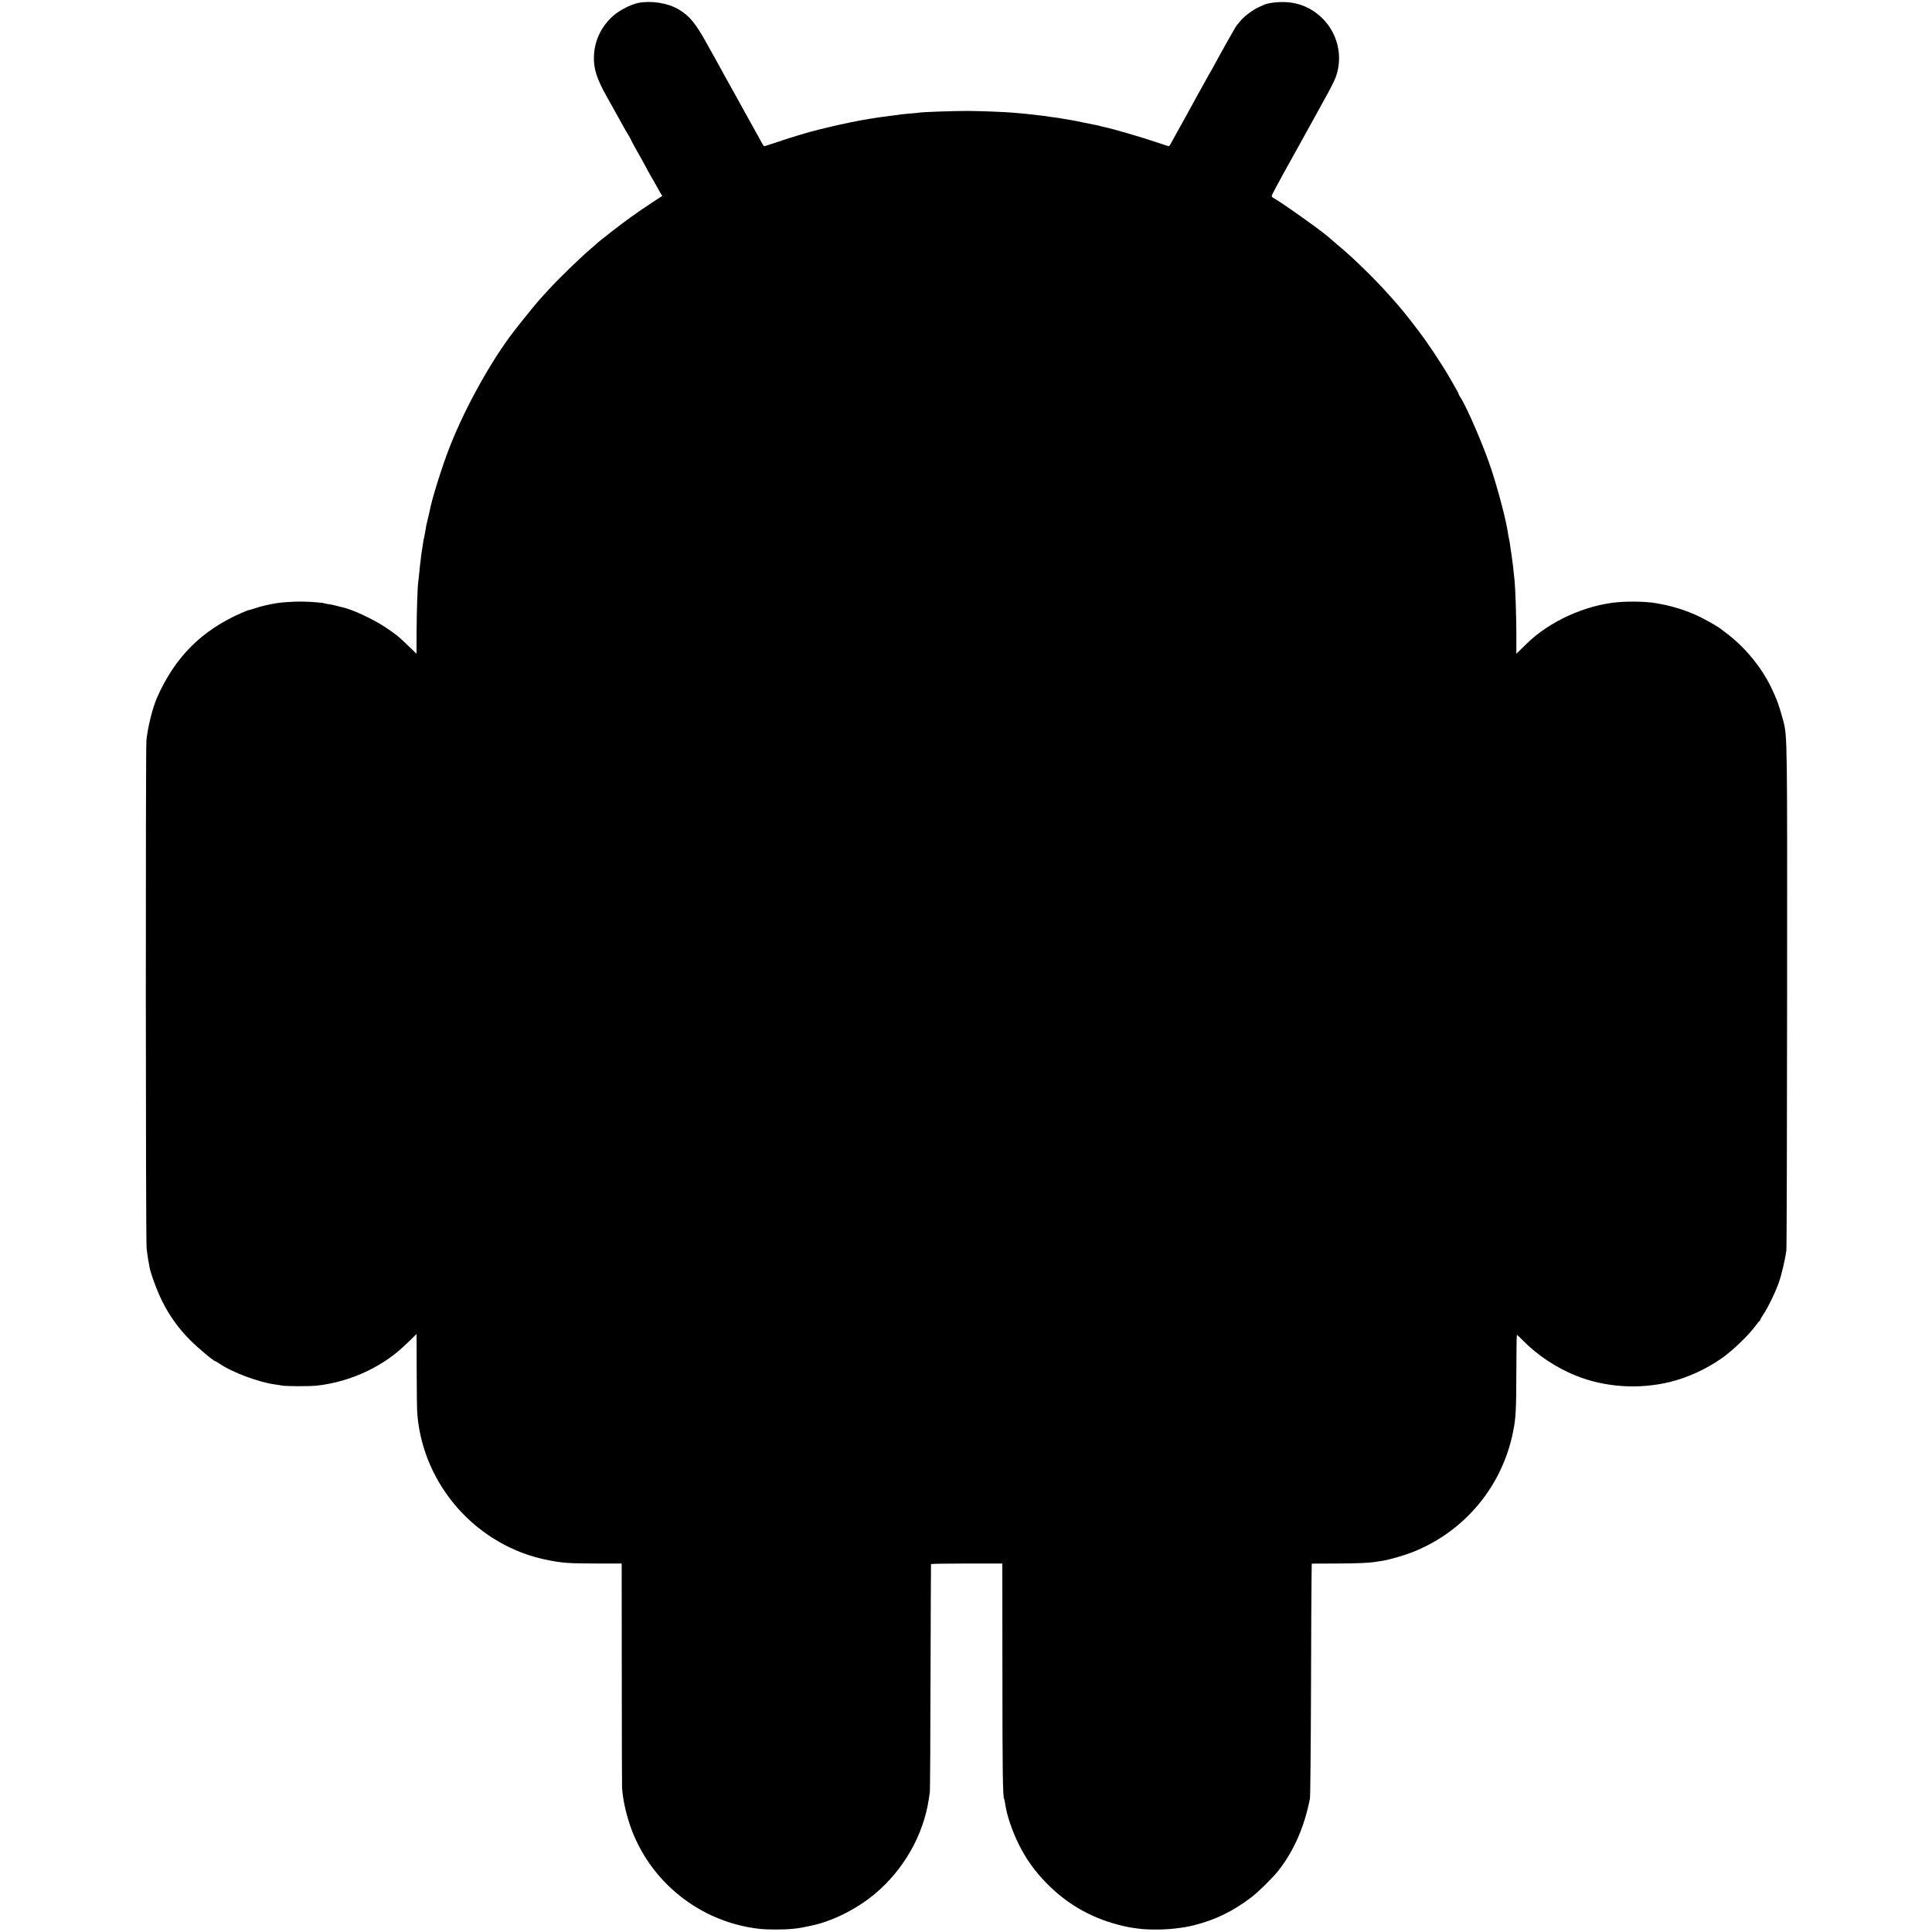
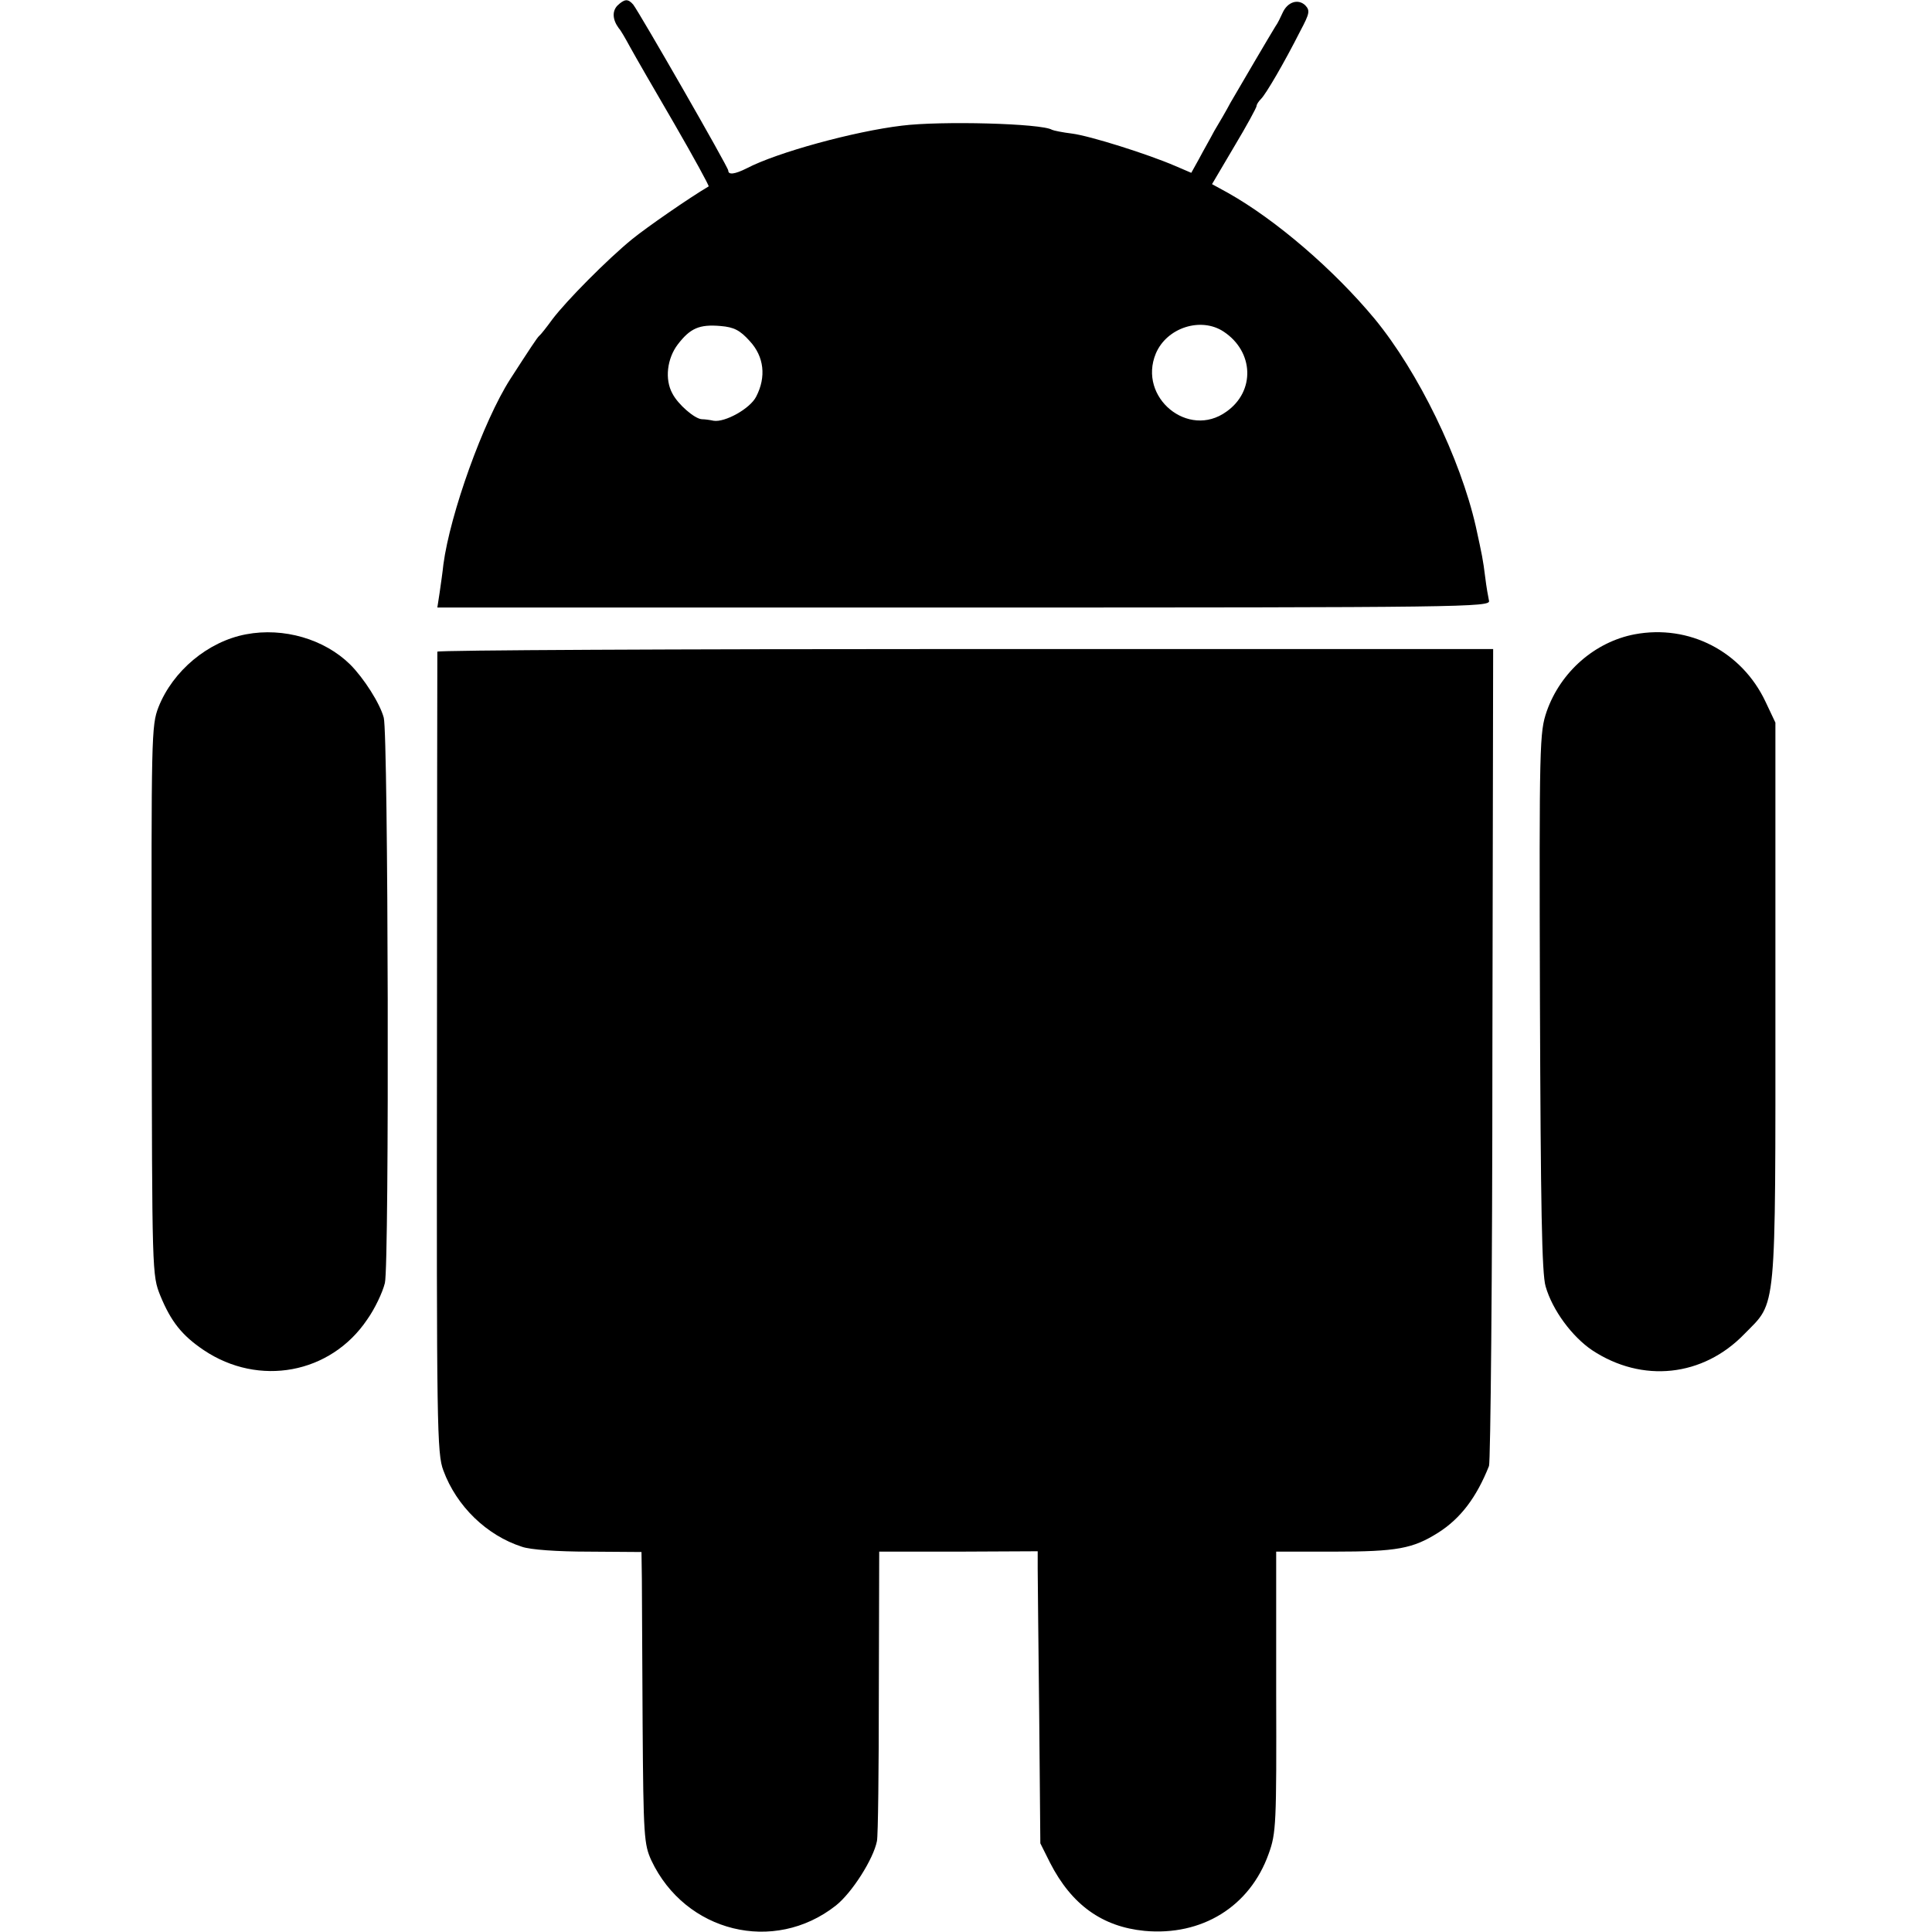
- <svg xmlns="http://www.w3.org/2000/svg" version="1.0" width="2048pt" height="2048pt" viewBox="0 0 2048 2048" preserveAspectRatio="xMidYMid meet">
-   <g transform="translate(0,2048) scale(0.1,-0.1)" fill="#000000" stroke="none">
-     <path d="M6765 20449 c-72 -14 -202 -80 -263 -135 -128 -113 -201 -265 -206 -432 -5 -131 30 -237 139 -432 20 -36 58 -103 84 -150 27 -47 65 -116 86 -155 21 -38 49 -87 62 -107 13 -21 23 -40 23 -43 0 -3 20 -40 44 -83 64 -113 95 -169 134 -242 19 -36 38 -69 42 -75 4 -5 22 -37 40 -70 18 -33 41 -74 51 -91 l19 -31 -98 -64 c-162 -106 -290 -198 -437 -313 -77 -60 -142 -112 -145 -115 -3 -3 -36 -33 -75 -66 -122 -104 -329 -305 -445 -431 -30 -33 -73 -80 -96 -105 -35 -38 -199 -240 -276 -340 -237 -307 -505 -787 -670 -1199 -83 -205 -202 -584 -224 -709 -3 -14 -11 -51 -19 -81 -14 -54 -18 -77 -31 -155 -3 -22 -8 -43 -9 -46 -2 -3 -7 -28 -10 -55 -4 -27 -8 -56 -10 -64 -2 -8 -7 -42 -11 -75 -3 -33 -8 -67 -9 -76 -2 -9 -6 -52 -10 -95 -4 -43 -9 -88 -11 -99 -8 -42 -17 -320 -18 -537 0 -126 -1 -228 -1 -228 0 0 -39 37 -86 83 -103 100 -129 121 -244 198 -134 89 -361 194 -465 214 -8 2 -35 8 -60 15 -25 7 -60 14 -79 16 -19 3 -37 6 -40 8 -11 7 -162 19 -246 19 -79 1 -213 -8 -270 -18 -87 -15 -147 -29 -215 -51 -41 -13 -78 -24 -82 -24 -4 -1 -34 -12 -65 -26 -425 -186 -706 -466 -897 -896 -49 -111 -101 -321 -114 -457 -9 -106 -8 -5289 2 -5380 4 -41 12 -98 17 -125 5 -28 12 -63 14 -78 13 -71 81 -255 135 -363 79 -157 172 -286 295 -410 84 -85 252 -225 269 -225 3 0 25 -14 50 -30 132 -89 411 -193 582 -216 27 -3 58 -8 69 -11 41 -9 293 -10 375 -1 184 20 375 76 541 158 172 85 291 170 435 311 l80 79 1 -388 c0 -213 3 -423 7 -467 65 -761 640 -1400 1390 -1544 155 -30 212 -34 509 -35 l267 0 1 -1166 c0 -641 2 -1185 3 -1210 8 -117 36 -250 80 -385 201 -606 744 -1043 1381 -1112 79 -9 253 -9 340 0 66 6 86 9 145 22 14 3 34 7 45 9 227 44 492 175 690 341 306 257 513 621 571 1005 3 25 8 59 11 75 2 17 6 566 7 1220 2 655 4 1192 5 1195 0 3 171 6 379 6 l377 0 1 -1161 c0 -1026 4 -1311 18 -1334 3 -4 7 -27 11 -51 17 -121 72 -284 145 -432 80 -160 172 -288 304 -421 226 -227 489 -371 806 -444 36 -8 74 -16 85 -17 104 -16 145 -19 245 -20 135 -2 301 16 415 45 232 59 414 148 610 297 74 56 227 207 286 282 165 210 276 464 335 765 4 22 9 526 11 1120 2 594 4 1145 6 1225 l2 145 260 1 c233 1 350 6 425 19 14 2 41 6 60 9 71 10 232 57 322 92 551 217 951 695 1067 1275 30 149 34 228 35 652 0 207 3 377 6 377 3 0 34 -30 70 -66 148 -150 349 -284 554 -366 307 -124 665 -148 996 -68 191 46 392 139 560 258 106 75 273 236 341 327 24 33 47 62 52 63 4 2 7 7 7 12 0 5 16 32 36 62 48 73 127 235 162 338 28 79 61 223 78 330 4 25 7 1233 8 2685 2 2758 2 2764 -39 2928 -9 34 -27 98 -41 142 -25 76 -39 112 -84 208 -104 221 -286 442 -485 589 -27 21 -54 41 -60 46 -23 19 -136 83 -210 120 -120 60 -271 110 -410 137 -16 3 -41 7 -55 10 -94 18 -282 23 -415 11 -342 -31 -719 -203 -957 -435 -31 -31 -70 -68 -85 -83 l-29 -28 0 218 c-1 191 -10 467 -19 558 -8 89 -23 210 -31 264 -3 19 -7 50 -10 67 -2 18 -6 47 -9 64 -2 17 -6 38 -9 48 -3 9 -8 36 -11 61 -17 122 -97 432 -173 665 -78 243 -266 677 -334 778 -11 15 -17 27 -14 27 6 0 -115 210 -169 295 -89 140 -116 179 -192 288 -82 114 -220 291 -292 373 -127 144 -189 211 -291 313 -135 135 -243 235 -369 339 -24 21 -49 42 -55 48 -60 58 -511 379 -593 423 -13 6 -23 17 -23 24 0 7 60 120 133 252 73 132 151 272 172 310 21 39 106 192 188 340 173 312 191 349 210 442 41 200 -28 413 -179 552 -105 97 -226 149 -365 158 -82 6 -202 -8 -237 -27 -10 -4 -35 -16 -57 -25 -62 -27 -159 -100 -196 -147 -19 -24 -37 -45 -40 -48 -7 -5 -163 -282 -237 -420 -19 -36 -38 -69 -42 -75 -4 -5 -21 -35 -37 -65 -17 -30 -42 -76 -56 -101 -14 -25 -37 -66 -50 -90 -65 -120 -130 -238 -206 -374 -31 -55 -62 -112 -70 -127 -8 -16 -18 -28 -22 -28 -4 0 -58 18 -120 39 -158 54 -487 150 -571 166 -11 2 -27 6 -36 9 -9 3 -28 7 -42 10 -14 2 -70 14 -125 25 -55 12 -116 24 -135 27 -19 3 -57 9 -85 14 -27 6 -70 12 -95 15 -25 3 -56 7 -70 10 -14 3 -47 7 -75 10 -27 3 -66 7 -85 10 -37 5 -134 14 -204 20 -106 9 -346 18 -486 19 -161 0 -480 -11 -516 -18 -11 -2 -58 -7 -105 -10 -46 -4 -93 -9 -104 -11 -11 -2 -40 -7 -65 -9 -86 -11 -135 -17 -160 -21 -14 -2 -56 -9 -95 -15 -99 -15 -302 -57 -425 -87 -58 -14 -109 -26 -115 -28 -83 -19 -316 -89 -448 -135 -65 -22 -121 -40 -126 -40 -4 0 -17 19 -30 43 -12 23 -29 56 -39 72 -9 17 -37 66 -61 110 -24 44 -53 96 -64 115 -11 19 -32 58 -47 85 -15 28 -40 73 -55 100 -106 190 -163 292 -169 305 -4 8 -12 24 -19 35 -7 11 -61 110 -122 219 -121 219 -185 297 -299 365 -115 69 -290 97 -431 70z" />
+ <svg xmlns="http://www.w3.org/2000/svg" version="1.0" width="512pt" height="512pt" viewBox="0 0 512 512" preserveAspectRatio="xMidYMid meet">
+   <g transform="translate(0,512) scale(0.1,-0.1)" fill="#000000" stroke="none">
+     <path d="M1636 5105 c-14 -15 -13 -37 4 -60 5 -5 18 -28 30 -50 12 -22 65 -114 117 -203 52 -90 93 -165 91 -166 -51 -30 -165 -109 -203 -140 -65 -53 -174 -163 -211 -212 -16 -22 -31 -41 -35 -44 -5 -4 -26 -36 -77 -115 -71 -111 -159 -356 -177 -491 -2 -20 -7 -54 -10 -75 l-6 -39 1396 0 c1325 0 1396 1 1391 18 -2 9 -7 37 -10 62 -6 48 -8 57 -25 135 -41 180 -152 409 -268 550 -108 130 -261 262 -389 334 l-42 23 59 100 c33 55 59 103 59 107 0 4 5 12 12 19 13 13 61 95 104 180 25 47 26 54 13 68 -19 18 -47 9 -60 -20 -5 -11 -13 -28 -19 -36 -13 -21 -93 -157 -119 -202 -11 -21 -31 -55 -43 -75 -11 -21 -30 -54 -41 -75 l-20 -36 -42 18 c-74 32 -227 80 -274 86 -25 3 -49 8 -53 10 -27 17 -295 24 -398 11 -126 -15 -331 -71 -411 -113 -32 -16 -49 -18 -49 -6 0 9 -235 418 -252 440 -14 16 -23 15 -42 -3z m351 -889 c38 -41 44 -95 17 -147 -16 -32 -83 -69 -113 -64 -9 2 -23 4 -31 4 -19 1 -63 39 -78 68 -21 38 -14 93 14 130 33 43 57 54 114 49 35 -3 51 -11 77 -40z m1256 25 c80 -53 84 -158 7 -212 -101 -73 -235 38 -187 154 29 69 120 98 180 58z" />
+     <path d="M652 3439 c-101 -19 -194 -97 -232 -193 -19 -49 -19 -77 -18 -778 1 -727 1 -727 23 -782 28 -68 57 -105 115 -144 146 -98 336 -63 433 81 20 28 41 72 47 97 12 48 9 1454 -3 1498 -10 38 -53 105 -89 141 -68 67 -176 99 -276 80z" />
+     <path d="M4332 3439 c-105 -20 -196 -99 -233 -204 -19 -56 -20 -79 -18 -769 2 -545 5 -721 15 -755 18 -63 70 -133 123 -169 133 -88 294 -71 404 43 86 88 82 41 82 880 l0 740 -26 55 c-63 134 -203 206 -347 179z" />
+     <path d="M1159 3393 c0 -5 -1 -484 -1 -1065 -1 -992 0 -1060 17 -1105 35 -95 115 -172 208 -202 22 -8 95 -13 177 -13 l140 -1 1 -71 c0 -39 1 -213 2 -386 2 -297 4 -318 23 -360 90 -191 325 -249 489 -120 43 34 100 124 109 171 3 13 5 191 5 395 l1 372 210 0 210 1 0 -47 c0 -26 2 -200 4 -387 l3 -340 26 -52 c57 -111 138 -169 250 -180 152 -14 279 64 329 204 20 55 21 78 20 429 l0 372 152 0 c169 0 210 8 277 50 60 38 102 94 135 177 4 11 9 503 9 1093 l2 1072 -1399 0 c-769 0 -1398 -3 -1399 -7z" />
  </g>
</svg>
